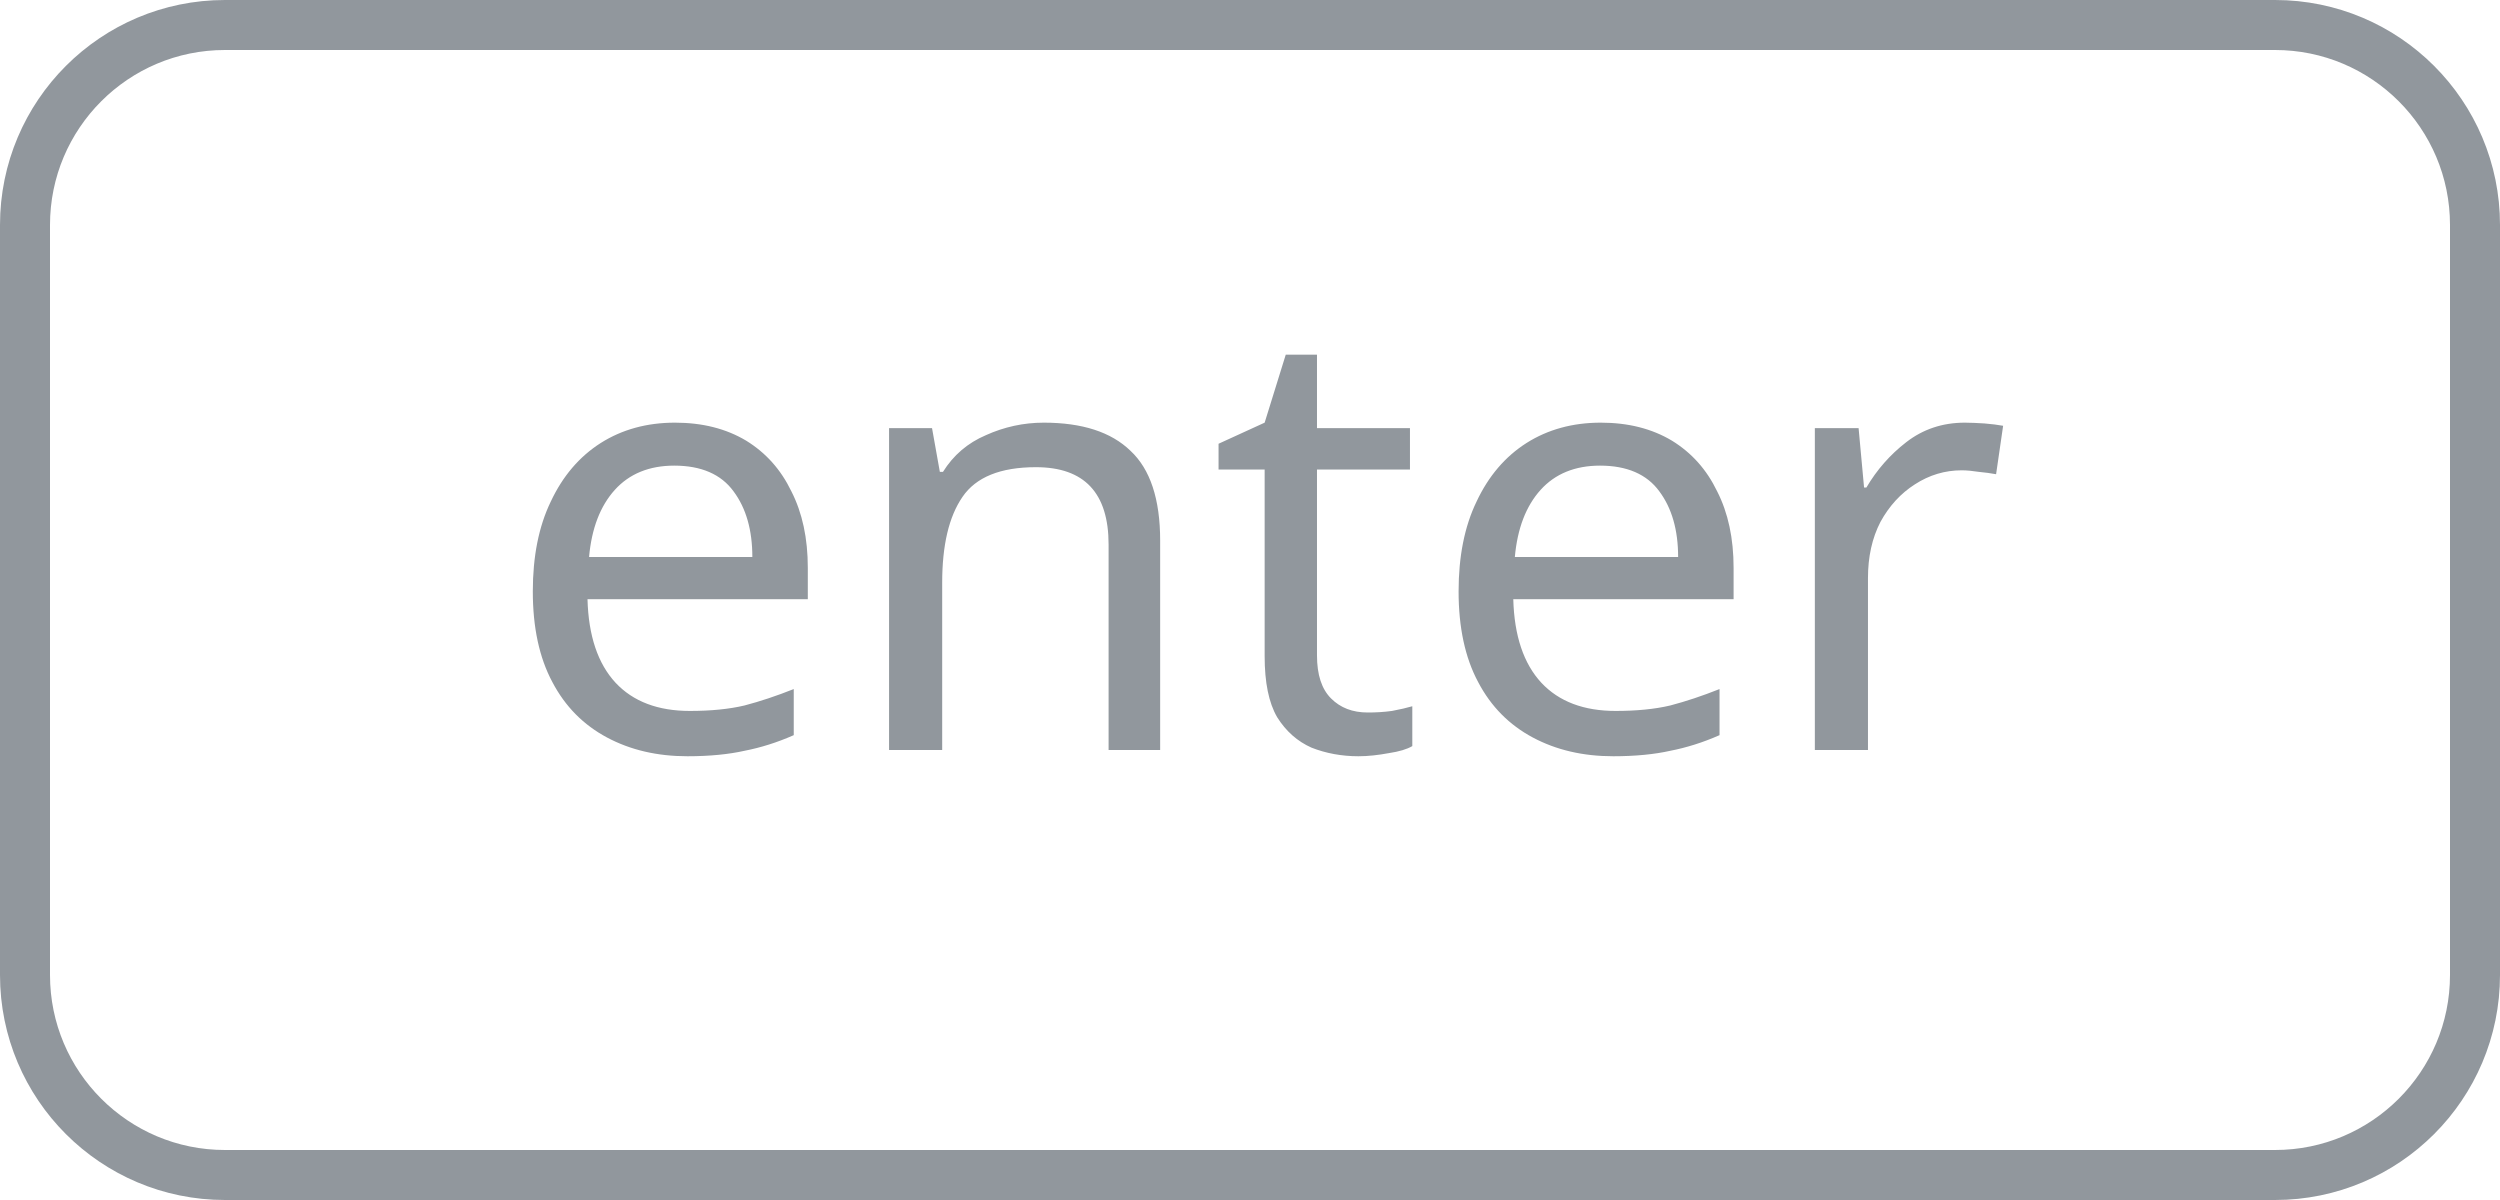
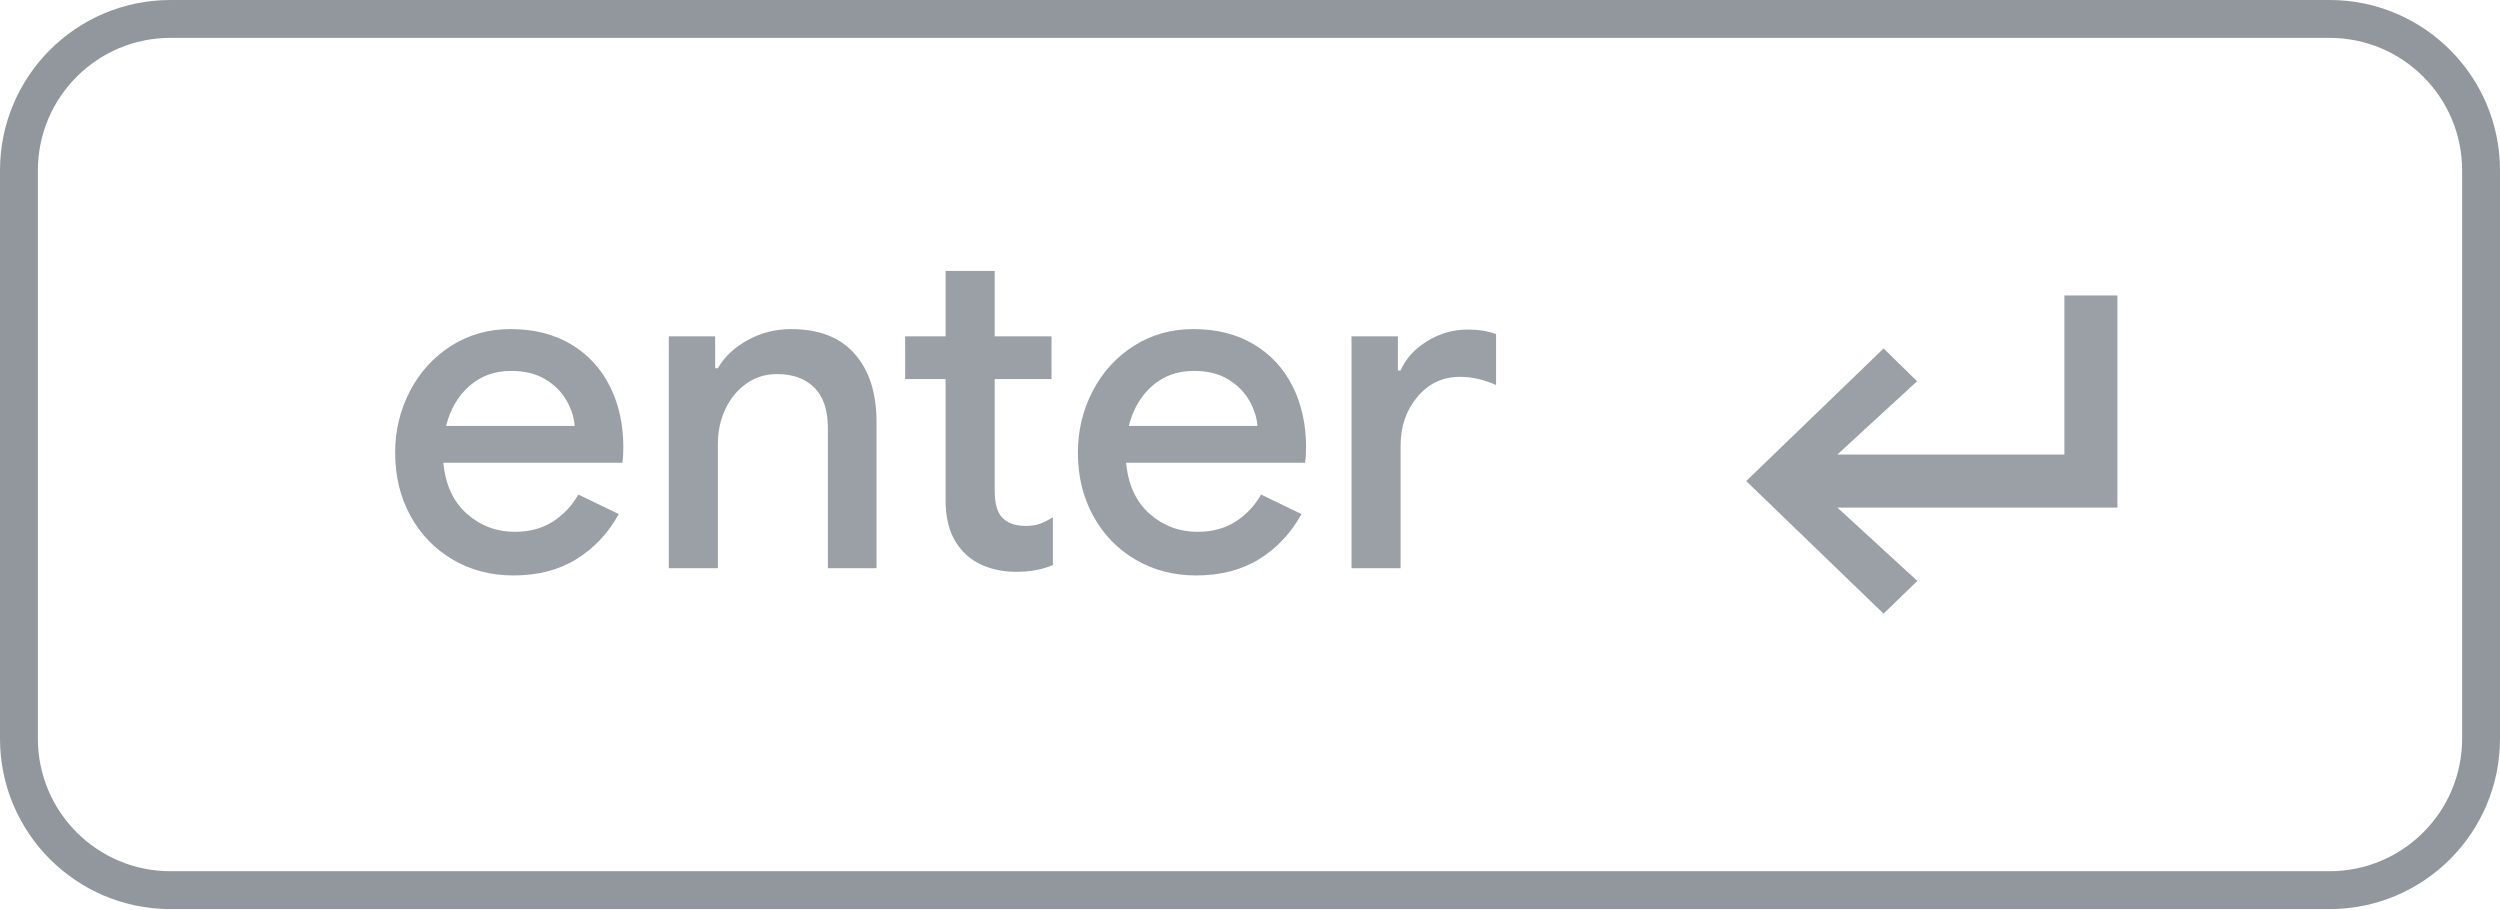
- <svg xmlns="http://www.w3.org/2000/svg" width="50" height="24" viewBox="0 0 50 24">
+ <svg xmlns="http://www.w3.org/2000/svg" width="66" height="24" viewBox="0 0 66 24">
  <g fill="none" fill-rule="evenodd">
-     <text fill="#91979D" font-family="GoogleSans-Medium, Google Sans" font-size="12" font-weight="400">
-       <tspan x="10" y="15">enter</tspan>
-     </text>
-     <rect width="49" height="23" x=".5" y=".5" stroke="#91979D" rx="4" />
+     <path fill="#9AA0A6" fill-rule="nonzero" d="M13.552,15.192 C14.2,15.192 14.756,15.048 15.22,14.76 C15.684,14.472 16.056,14.076 16.336,13.572 L16.336,13.572 L15.268,13.056 C15.1,13.352 14.876,13.59 14.596,13.77 C14.316,13.95 13.98,14.04 13.588,14.04 C13.108,14.04 12.688,13.882 12.328,13.566 C11.968,13.25 11.76,12.8 11.704,12.216 L11.704,12.216 L16.432,12.216 C16.448,12.104 16.456,11.968 16.456,11.808 C16.456,11.208 16.338,10.672 16.102,10.2 C15.866,9.728 15.524,9.358 15.076,9.09 C14.628,8.822 14.096,8.688 13.48,8.688 C12.896,8.688 12.372,8.836 11.908,9.132 C11.444,9.428 11.082,9.826 10.822,10.326 C10.562,10.826 10.432,11.368 10.432,11.952 C10.432,12.568 10.566,13.122 10.834,13.614 C11.102,14.106 11.474,14.492 11.95,14.772 C12.426,15.052 12.96,15.192 13.552,15.192 Z M15.172,11.244 L11.776,11.244 C11.888,10.804 12.094,10.452 12.394,10.188 C12.694,9.924 13.06,9.792 13.492,9.792 C13.852,9.792 14.154,9.866 14.398,10.014 C14.642,10.162 14.828,10.348 14.956,10.572 C15.084,10.796 15.156,11.02 15.172,11.244 L15.172,11.244 Z M18.952,15 L18.952,11.712 C18.952,11.384 19.018,11.08 19.15,10.8 C19.282,10.52 19.466,10.296 19.702,10.128 C19.938,9.96 20.208,9.876 20.512,9.876 C20.928,9.876 21.256,9.994 21.496,10.23 C21.736,10.466 21.856,10.824 21.856,11.304 L21.856,11.304 L21.856,15 L23.14,15 L23.14,11.136 C23.14,10.376 22.948,9.778 22.564,9.342 C22.18,8.906 21.62,8.688 20.884,8.688 C20.476,8.688 20.096,8.784 19.744,8.976 C19.392,9.168 19.128,9.416 18.952,9.72 L18.952,9.72 L18.88,9.72 L18.88,8.88 L17.656,8.88 L17.656,15 L18.952,15 Z M26.824,15.096 C27.2,15.096 27.524,15.036 27.796,14.916 L27.796,14.916 L27.796,13.656 C27.668,13.736 27.552,13.794 27.448,13.83 C27.344,13.866 27.22,13.884 27.076,13.884 C26.796,13.884 26.588,13.808 26.452,13.656 C26.324,13.52 26.26,13.284 26.26,12.948 L26.26,12.948 L26.26,10.008 L27.76,10.008 L27.76,8.88 L26.26,8.88 L26.26,7.152 L24.964,7.152 L24.964,8.88 L23.896,8.88 L23.896,10.008 L24.964,10.008 L24.964,13.224 C24.964,13.824 25.136,14.288 25.48,14.616 C25.632,14.768 25.826,14.886 26.062,14.97 C26.298,15.054 26.552,15.096 26.824,15.096 Z M31.576,15.192 C32.224,15.192 32.78,15.048 33.244,14.76 C33.708,14.472 34.08,14.076 34.36,13.572 L34.36,13.572 L33.292,13.056 C33.124,13.352 32.9,13.59 32.62,13.77 C32.34,13.95 32.004,14.04 31.612,14.04 C31.132,14.04 30.712,13.882 30.352,13.566 C29.992,13.25 29.784,12.8 29.728,12.216 L29.728,12.216 L34.456,12.216 C34.472,12.104 34.48,11.968 34.48,11.808 C34.48,11.208 34.362,10.672 34.126,10.2 C33.89,9.728 33.548,9.358 33.1,9.09 C32.652,8.822 32.12,8.688 31.504,8.688 C30.92,8.688 30.396,8.836 29.932,9.132 C29.468,9.428 29.106,9.826 28.846,10.326 C28.586,10.826 28.456,11.368 28.456,11.952 C28.456,12.568 28.59,13.122 28.858,13.614 C29.126,14.106 29.498,14.492 29.974,14.772 C30.45,15.052 30.984,15.192 31.576,15.192 Z M33.196,11.244 L29.8,11.244 C29.912,10.804 30.118,10.452 30.418,10.188 C30.718,9.924 31.084,9.792 31.516,9.792 C31.876,9.792 32.178,9.866 32.422,10.014 C32.666,10.162 32.852,10.348 32.98,10.572 C33.108,10.796 33.18,11.02 33.196,11.244 L33.196,11.244 Z M36.976,15 L36.976,11.76 C36.976,11.256 37.124,10.828 37.42,10.476 C37.716,10.124 38.092,9.948 38.548,9.948 C38.852,9.948 39.168,10.02 39.496,10.164 L39.496,10.164 L39.496,8.82 C39.28,8.74 39.032,8.7 38.752,8.7 C38.368,8.7 38.01,8.802 37.678,9.006 C37.346,9.21 37.112,9.468 36.976,9.78 L36.976,9.78 L36.904,9.78 L36.904,8.88 L35.68,8.88 L35.68,15 L36.976,15 Z" />
+     <rect width="65" height="23" x=".5" y=".5" stroke="#91979D" rx="4" />
+     <polygon fill="#9AA0A6" points="11.9 8.4 4.506 8.4 6.618 10.336 5.726 11.2 2.1 7.7 5.726 4.2 6.611 5.064 4.506 7 10.5 7 10.5 2.8 11.9 2.8" transform="translate(44 5)" />
  </g>
</svg>
